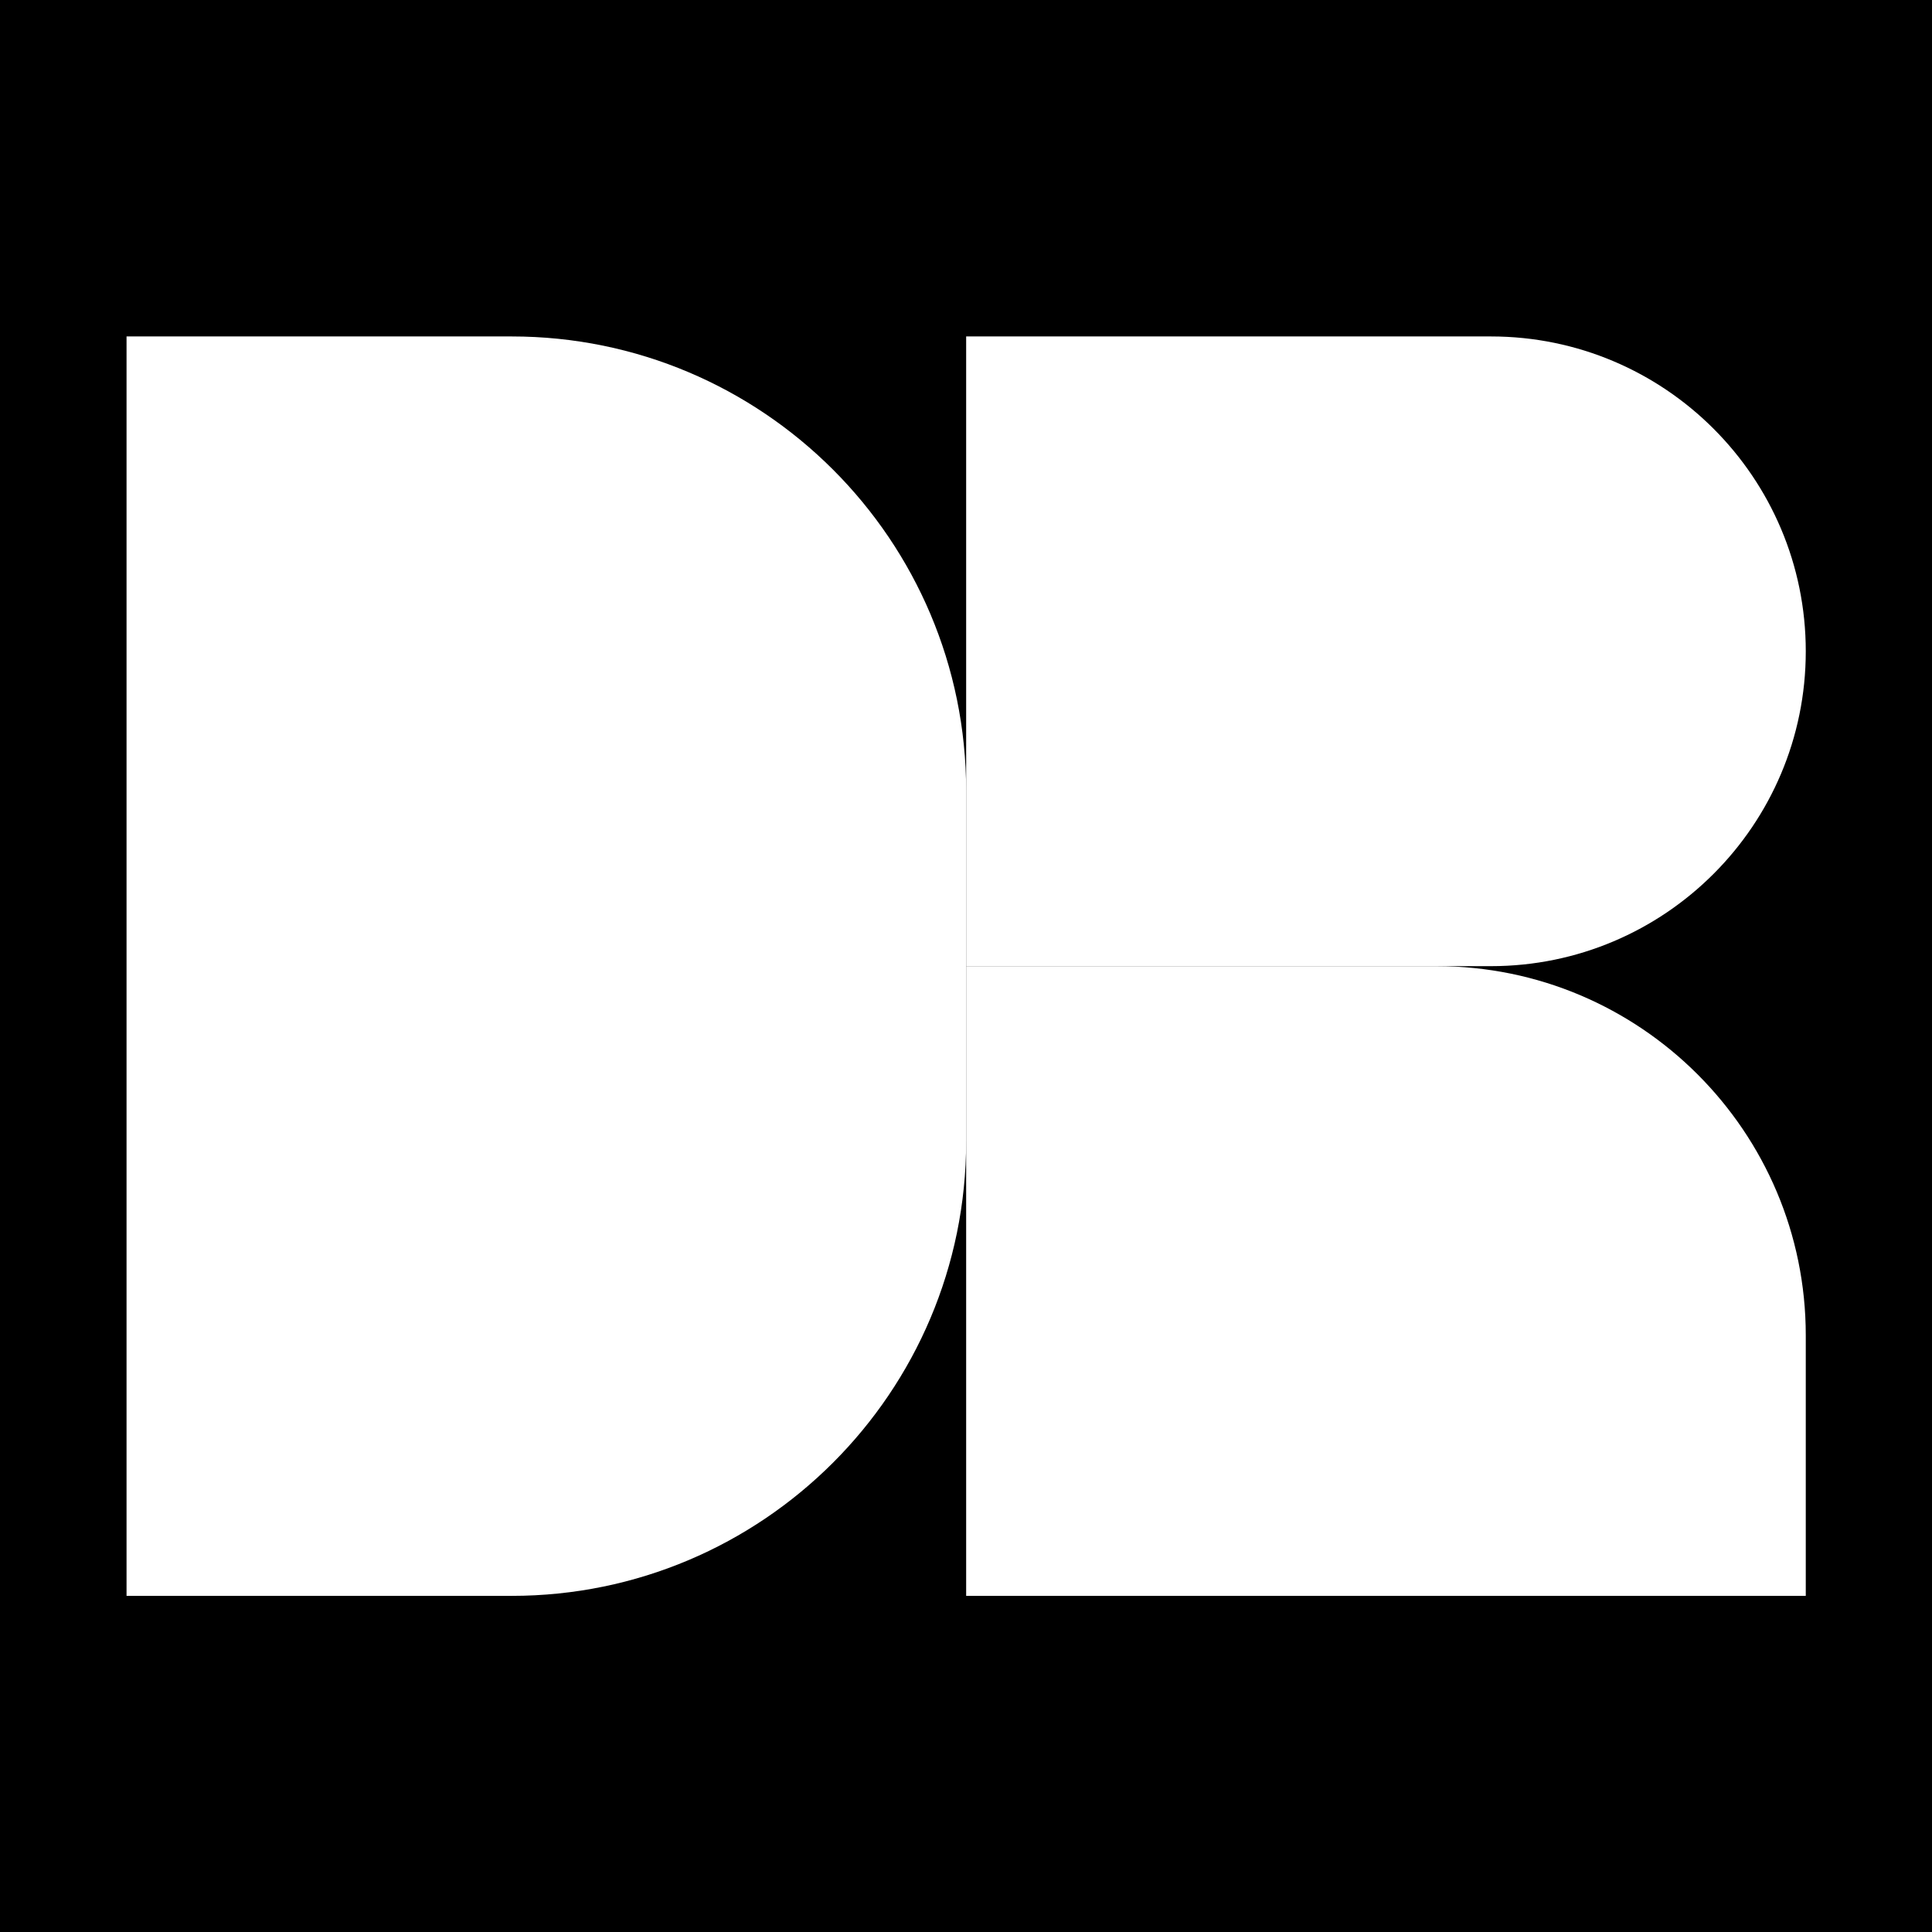
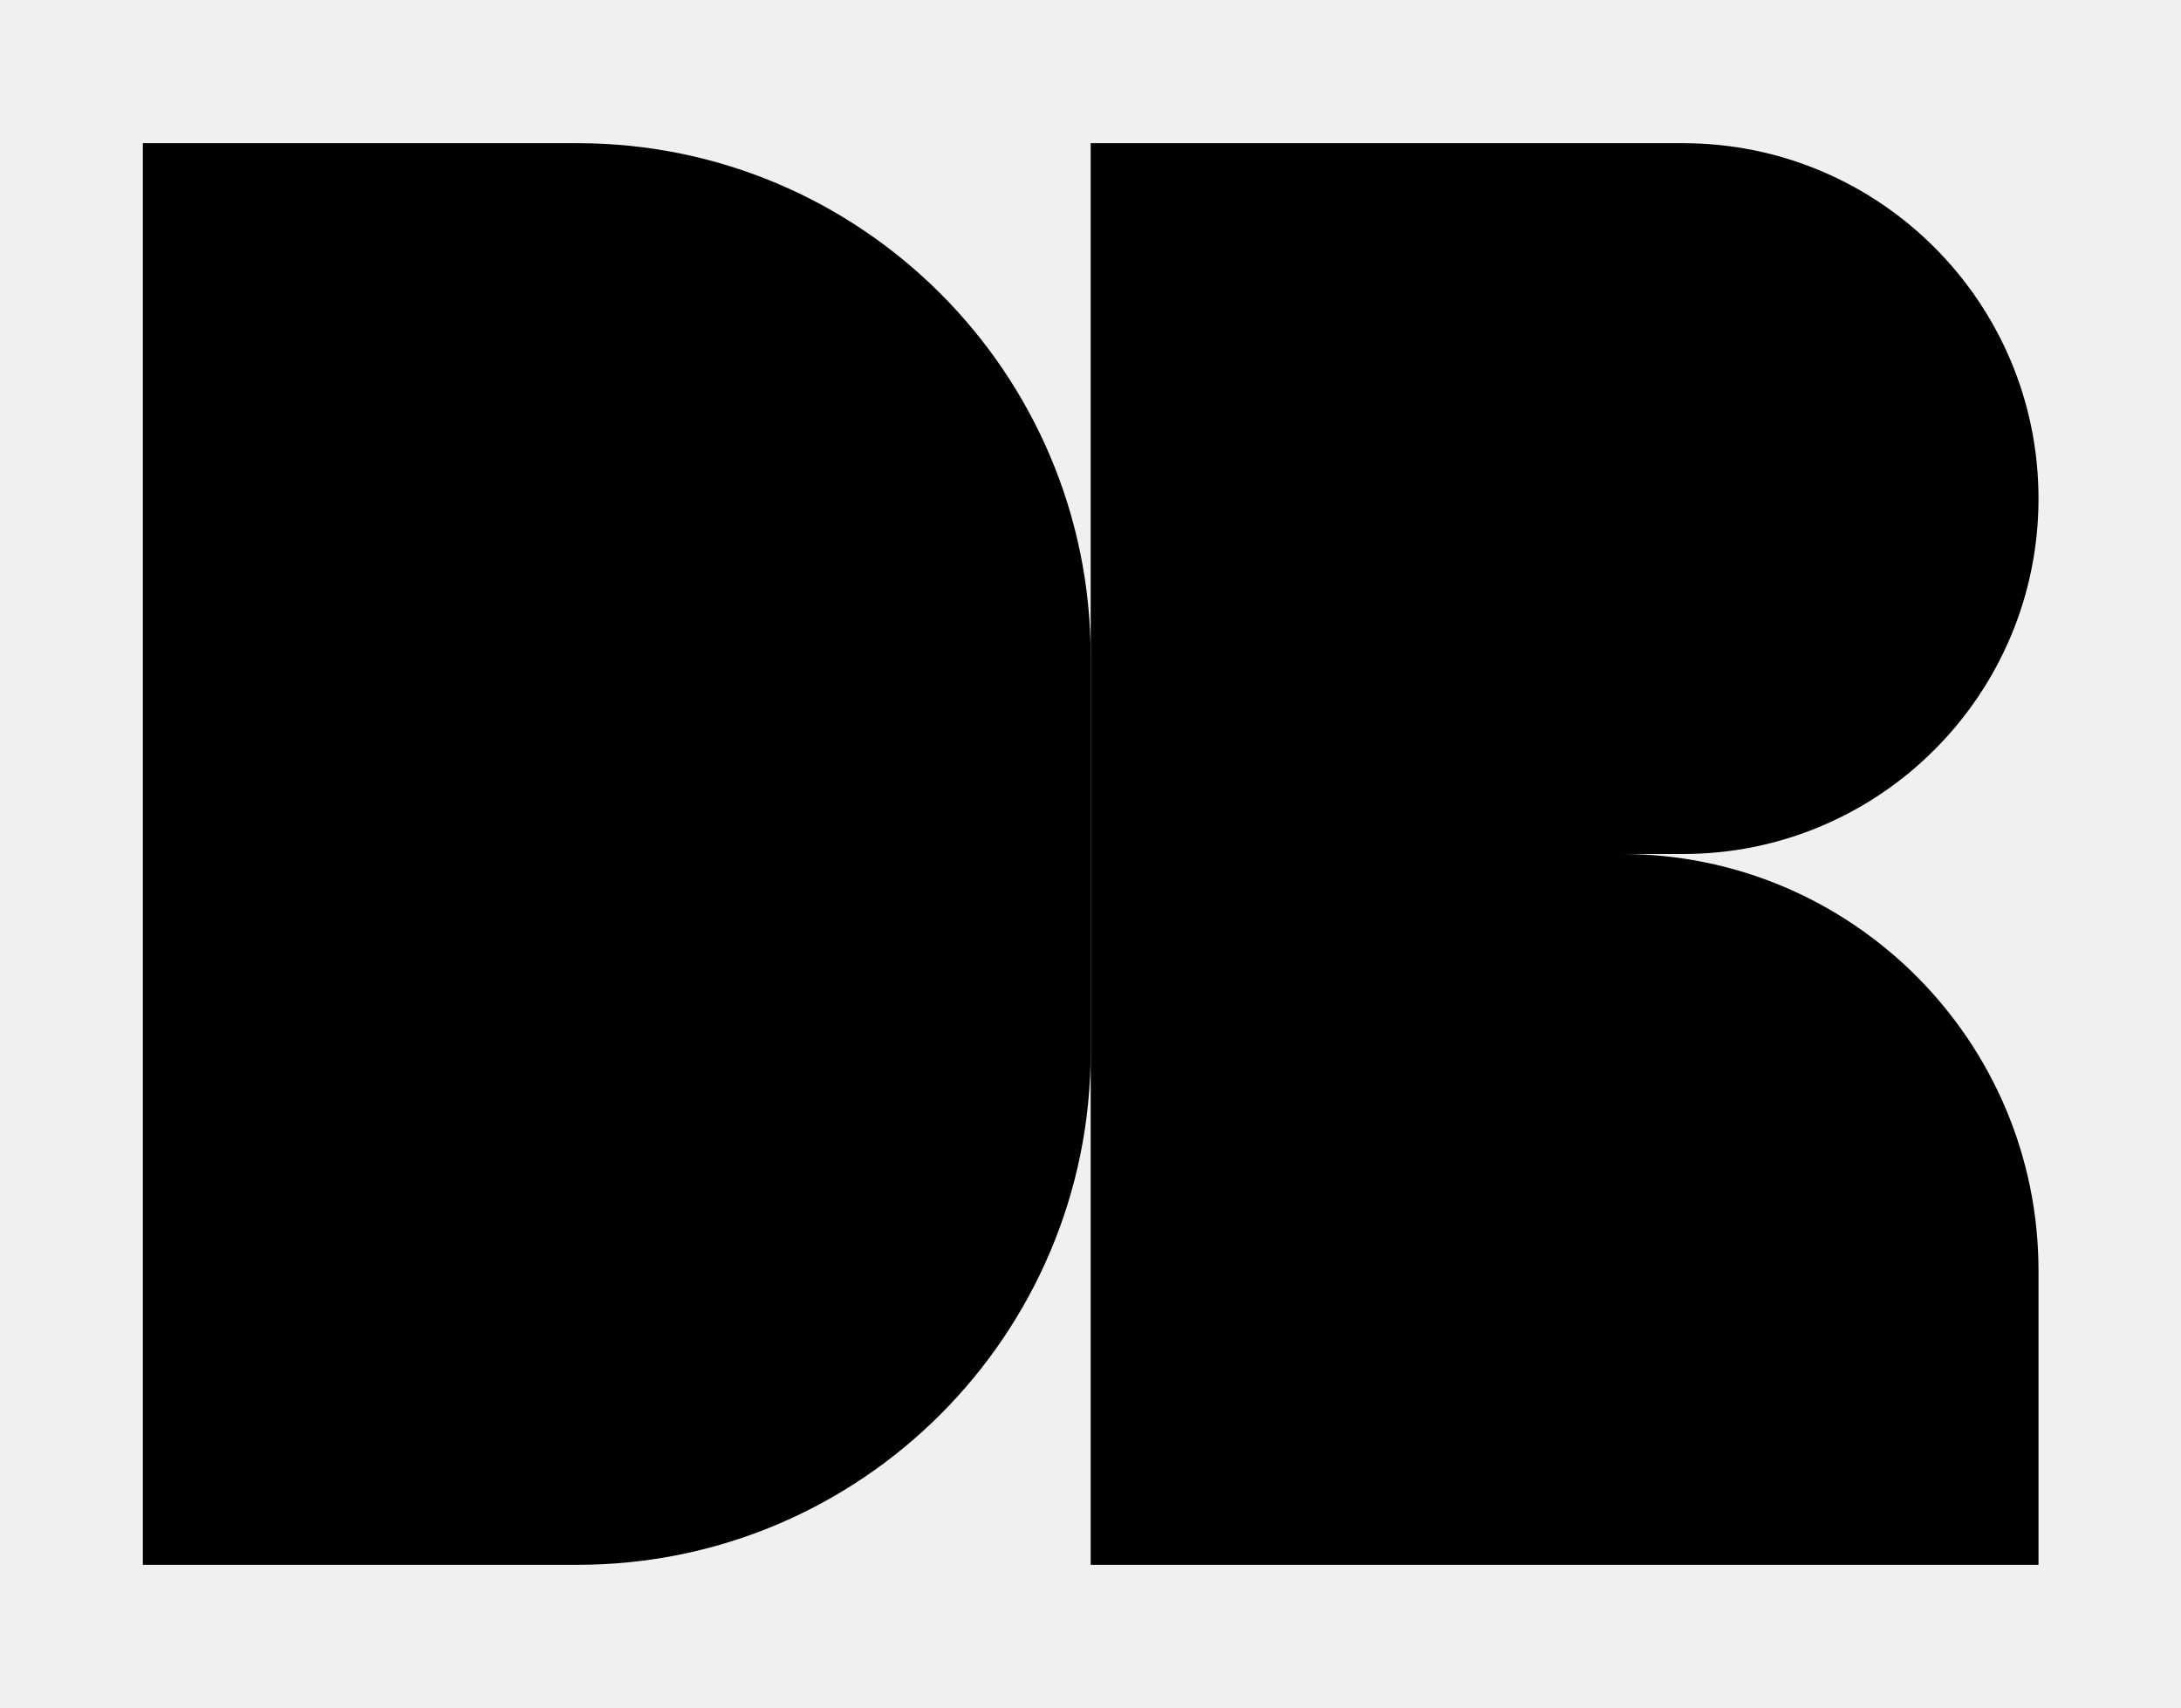
- <svg xmlns="http://www.w3.org/2000/svg" viewBox="469 478.2 122.6 122.6">
-   <rect x="469" y="478.2" width="122.6" height="122.6" fill="#000" />
-   <g fill="#fff">
-     <path d="M477.03,499.55h24.44c15.92,0,28.84,12.92,28.84,28.84v22.24c0,15.92-12.92,28.84-28.84,28.84h-24.44v-79.92h0Z" />
-     <path d="M530.31,499.55h33.3c11.03,0,19.98,8.95,19.98,19.98h0c0,11.03-8.95,19.98-19.98,19.98h-33.3v-39.96h0Z" />
-     <path d="M530.31,539.51h29.85c12.93,0,23.43,10.5,23.43,23.43v16.53h-53.28v-39.96h0Z" />
-   </g>
+ <svg xmlns="http://www.w3.org/2000/svg" viewBox="469 491.5 122.6 96">
+   <path d="M477.03,499.55h24.44c15.92,0,28.84,12.92,28.84,28.84v22.24c0,15.92-12.92,28.84-28.84,28.84h-24.44v-79.92h0Z" />
+   <path d="M530.31,499.55h33.3c11.03,0,19.98,8.95,19.98,19.98h0c0,11.03-8.95,19.98-19.98,19.98h-33.3v-39.96h0Z" />
+   <path d="M530.31,539.51h29.85c12.93,0,23.43,10.5,23.43,23.43v16.53h-53.28v-39.96h0Z" />
</svg>
